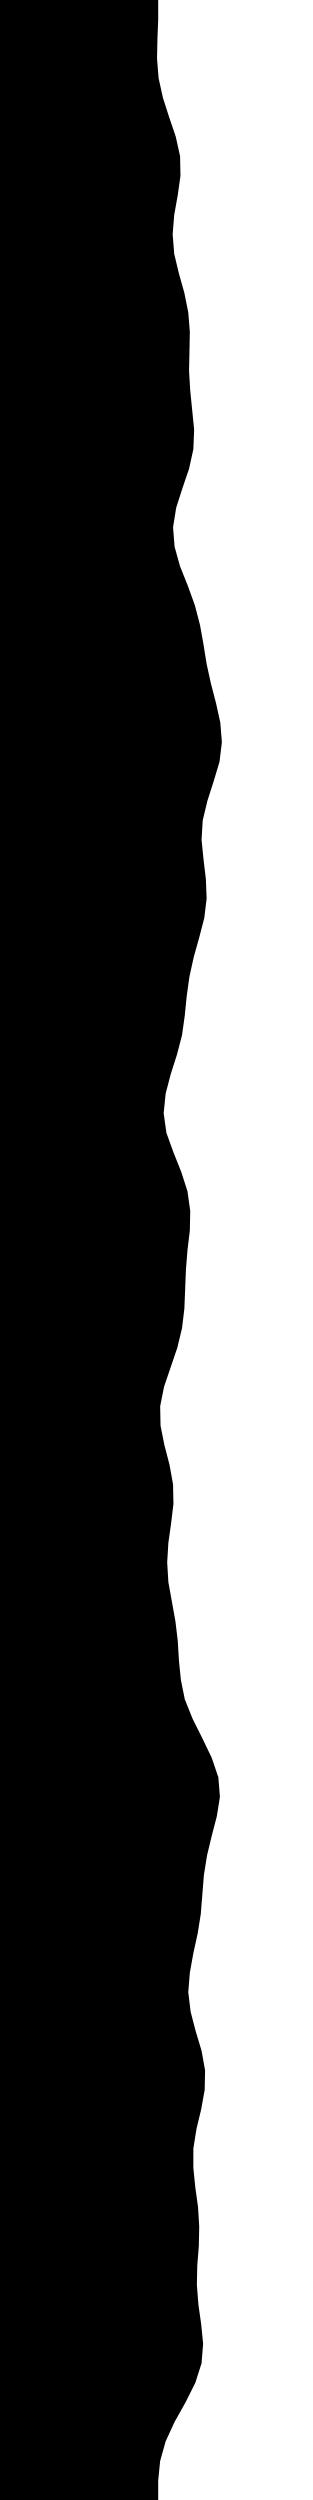
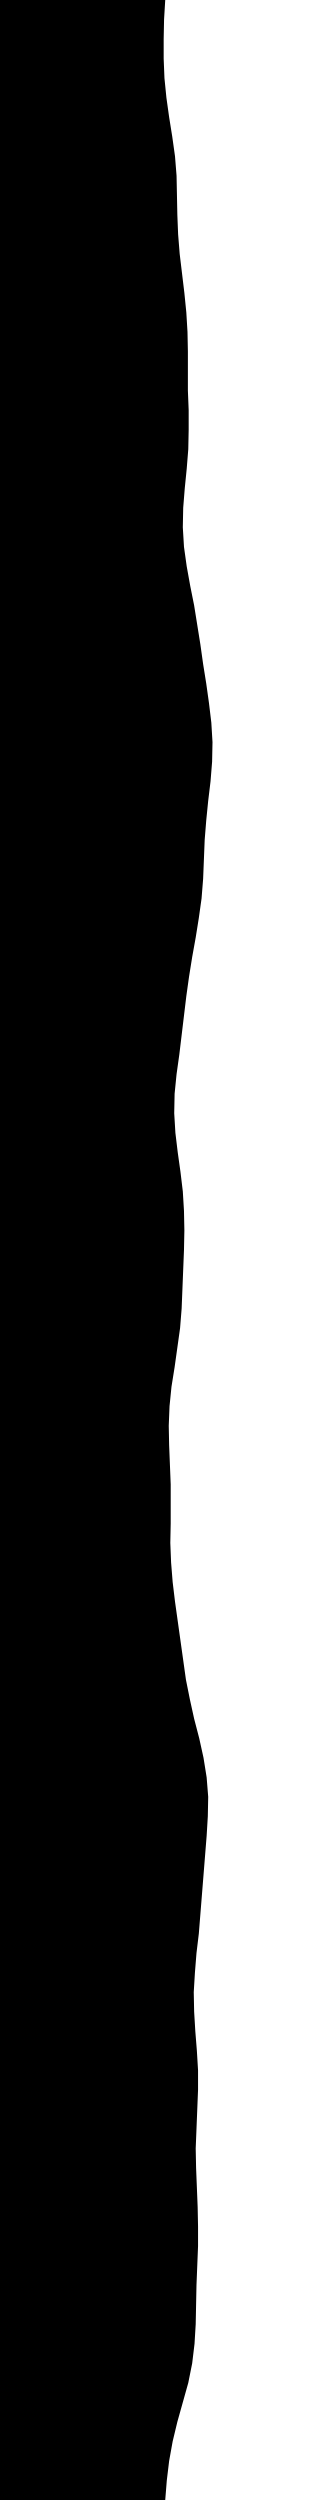
<svg xmlns="http://www.w3.org/2000/svg" width="8" height="64" viewBox="0 0 8 64">
-   <path d="M4.05 0L4.05 0.5L4.03 1L4.02 1.5L4.06 2L4.17 2.5L4.33 3L4.5 3.5L4.61 4L4.62 4.5L4.55 5L4.46 5.5L4.42 6L4.46 6.5L4.58 7L4.72 7.5L4.82 8L4.86 8.5L4.85 9L4.84 9.5L4.87 10L4.92 10.5L4.97 11L4.95 11.5L4.84 12L4.67 12.5L4.51 13L4.43 13.5L4.47 14L4.61 14.5L4.81 15L4.99 15.5L5.12 16L5.21 16.5L5.29 17L5.4 17.5L5.53 18L5.64 18.5L5.68 19L5.62 19.5L5.47 20L5.31 20.5L5.19 21L5.16 21.5L5.21 22L5.27 22.5L5.29 23L5.23 23.5L5.1 24L4.96 24.5L4.85 25L4.78 25.5L4.73 26L4.66 26.5L4.53 27L4.37 27.5L4.24 28L4.19 28.5L4.26 29L4.44 29.5L4.64 30L4.8 30.5L4.87 31L4.86 31.5L4.8 32L4.76 32.5L4.74 33L4.72 33.5L4.66 34L4.54 34.5L4.37 35L4.2 35.5L4.1 36L4.11 36.5L4.21 37L4.34 37.5L4.43 38L4.44 38.5L4.38 39L4.31 39.5L4.28 40L4.31 40.5L4.4 41L4.49 41.5L4.55 42L4.58 42.5L4.63 43L4.73 43.5L4.93 44L5.18 44.5L5.42 45L5.59 45.5L5.63 46L5.55 46.5L5.42 47L5.3 47.5L5.22 48L5.18 48.5L5.14 49L5.06 49.5L4.95 50L4.86 50.5L4.82 51L4.88 51.5L5.01 52L5.16 52.5L5.25 53L5.24 53.5L5.15 54L5.03 54.5L4.95 55L4.95 55.5L5 56L5.07 56.5L5.1 57L5.09 57.5L5.05 58L5.04 58.5L5.08 59L5.15 59.5L5.2 60L5.16 60.5L5 61L4.75 61.5L4.47 62L4.24 62.5L4.1 63L4.05 63.5L4.05 64L0 64L0 0Z" />
+   <path d="M4.23 0L4.2 0.5L4.19 1L4.19 1.5L4.21 2L4.26 2.5L4.33 3L4.41 3.5L4.48 4L4.52 4.5L4.53 5L4.54 5.5L4.56 6L4.6 6.5L4.66 7L4.72 7.5L4.77 8L4.8 8.5L4.81 9L4.81 9.5L4.81 10L4.83 10.5L4.83 11L4.82 11.5L4.78 12L4.73 12.5L4.69 13L4.68 13.5L4.71 14L4.78 14.5L4.87 15L4.97 15.5L5.05 16L5.13 16.5L5.2 17L5.28 17.5L5.35 18L5.41 18.5L5.44 19L5.43 19.5L5.39 20L5.33 20.5L5.28 21L5.24 21.5L5.22 22L5.2 22.5L5.16 23L5.09 23.5L5.01 24L4.92 24.5L4.84 25L4.77 25.5L4.71 26L4.65 26.5L4.59 27L4.52 27.5L4.47 28L4.46 28.5L4.49 29L4.55 29.5L4.62 30L4.68 30.5L4.71 31L4.72 31.5L4.71 32L4.69 32.5L4.67 33L4.65 33.5L4.61 34L4.54 34.5L4.47 35L4.39 35.5L4.34 36L4.32 36.5L4.33 37L4.35 37.5L4.37 38L4.37 38.5L4.37 39L4.36 39.5L4.38 40L4.42 40.5L4.48 41L4.55 41.5L4.62 42L4.69 42.5L4.76 43L4.86 43.5L4.97 44L5.1 44.5L5.21 45L5.29 45.5L5.33 46L5.32 46.5L5.29 47L5.25 47.5L5.21 48L5.17 48.5L5.13 49L5.09 49.5L5.03 50L4.99 50.5L4.96 51L4.97 51.5L5 52L5.04 52.5L5.07 53L5.07 53.5L5.05 54L5.03 54.5L5.01 55L5.02 55.5L5.04 56L5.06 56.5L5.07 57L5.07 57.5L5.05 58L5.03 58.5L5.02 59L5.01 59.5L4.98 60L4.92 60.5L4.82 61L4.68 61.5L4.54 62L4.42 62.5L4.33 63L4.27 63.5L4.23 64L0 64L0 0Z" />
</svg>
